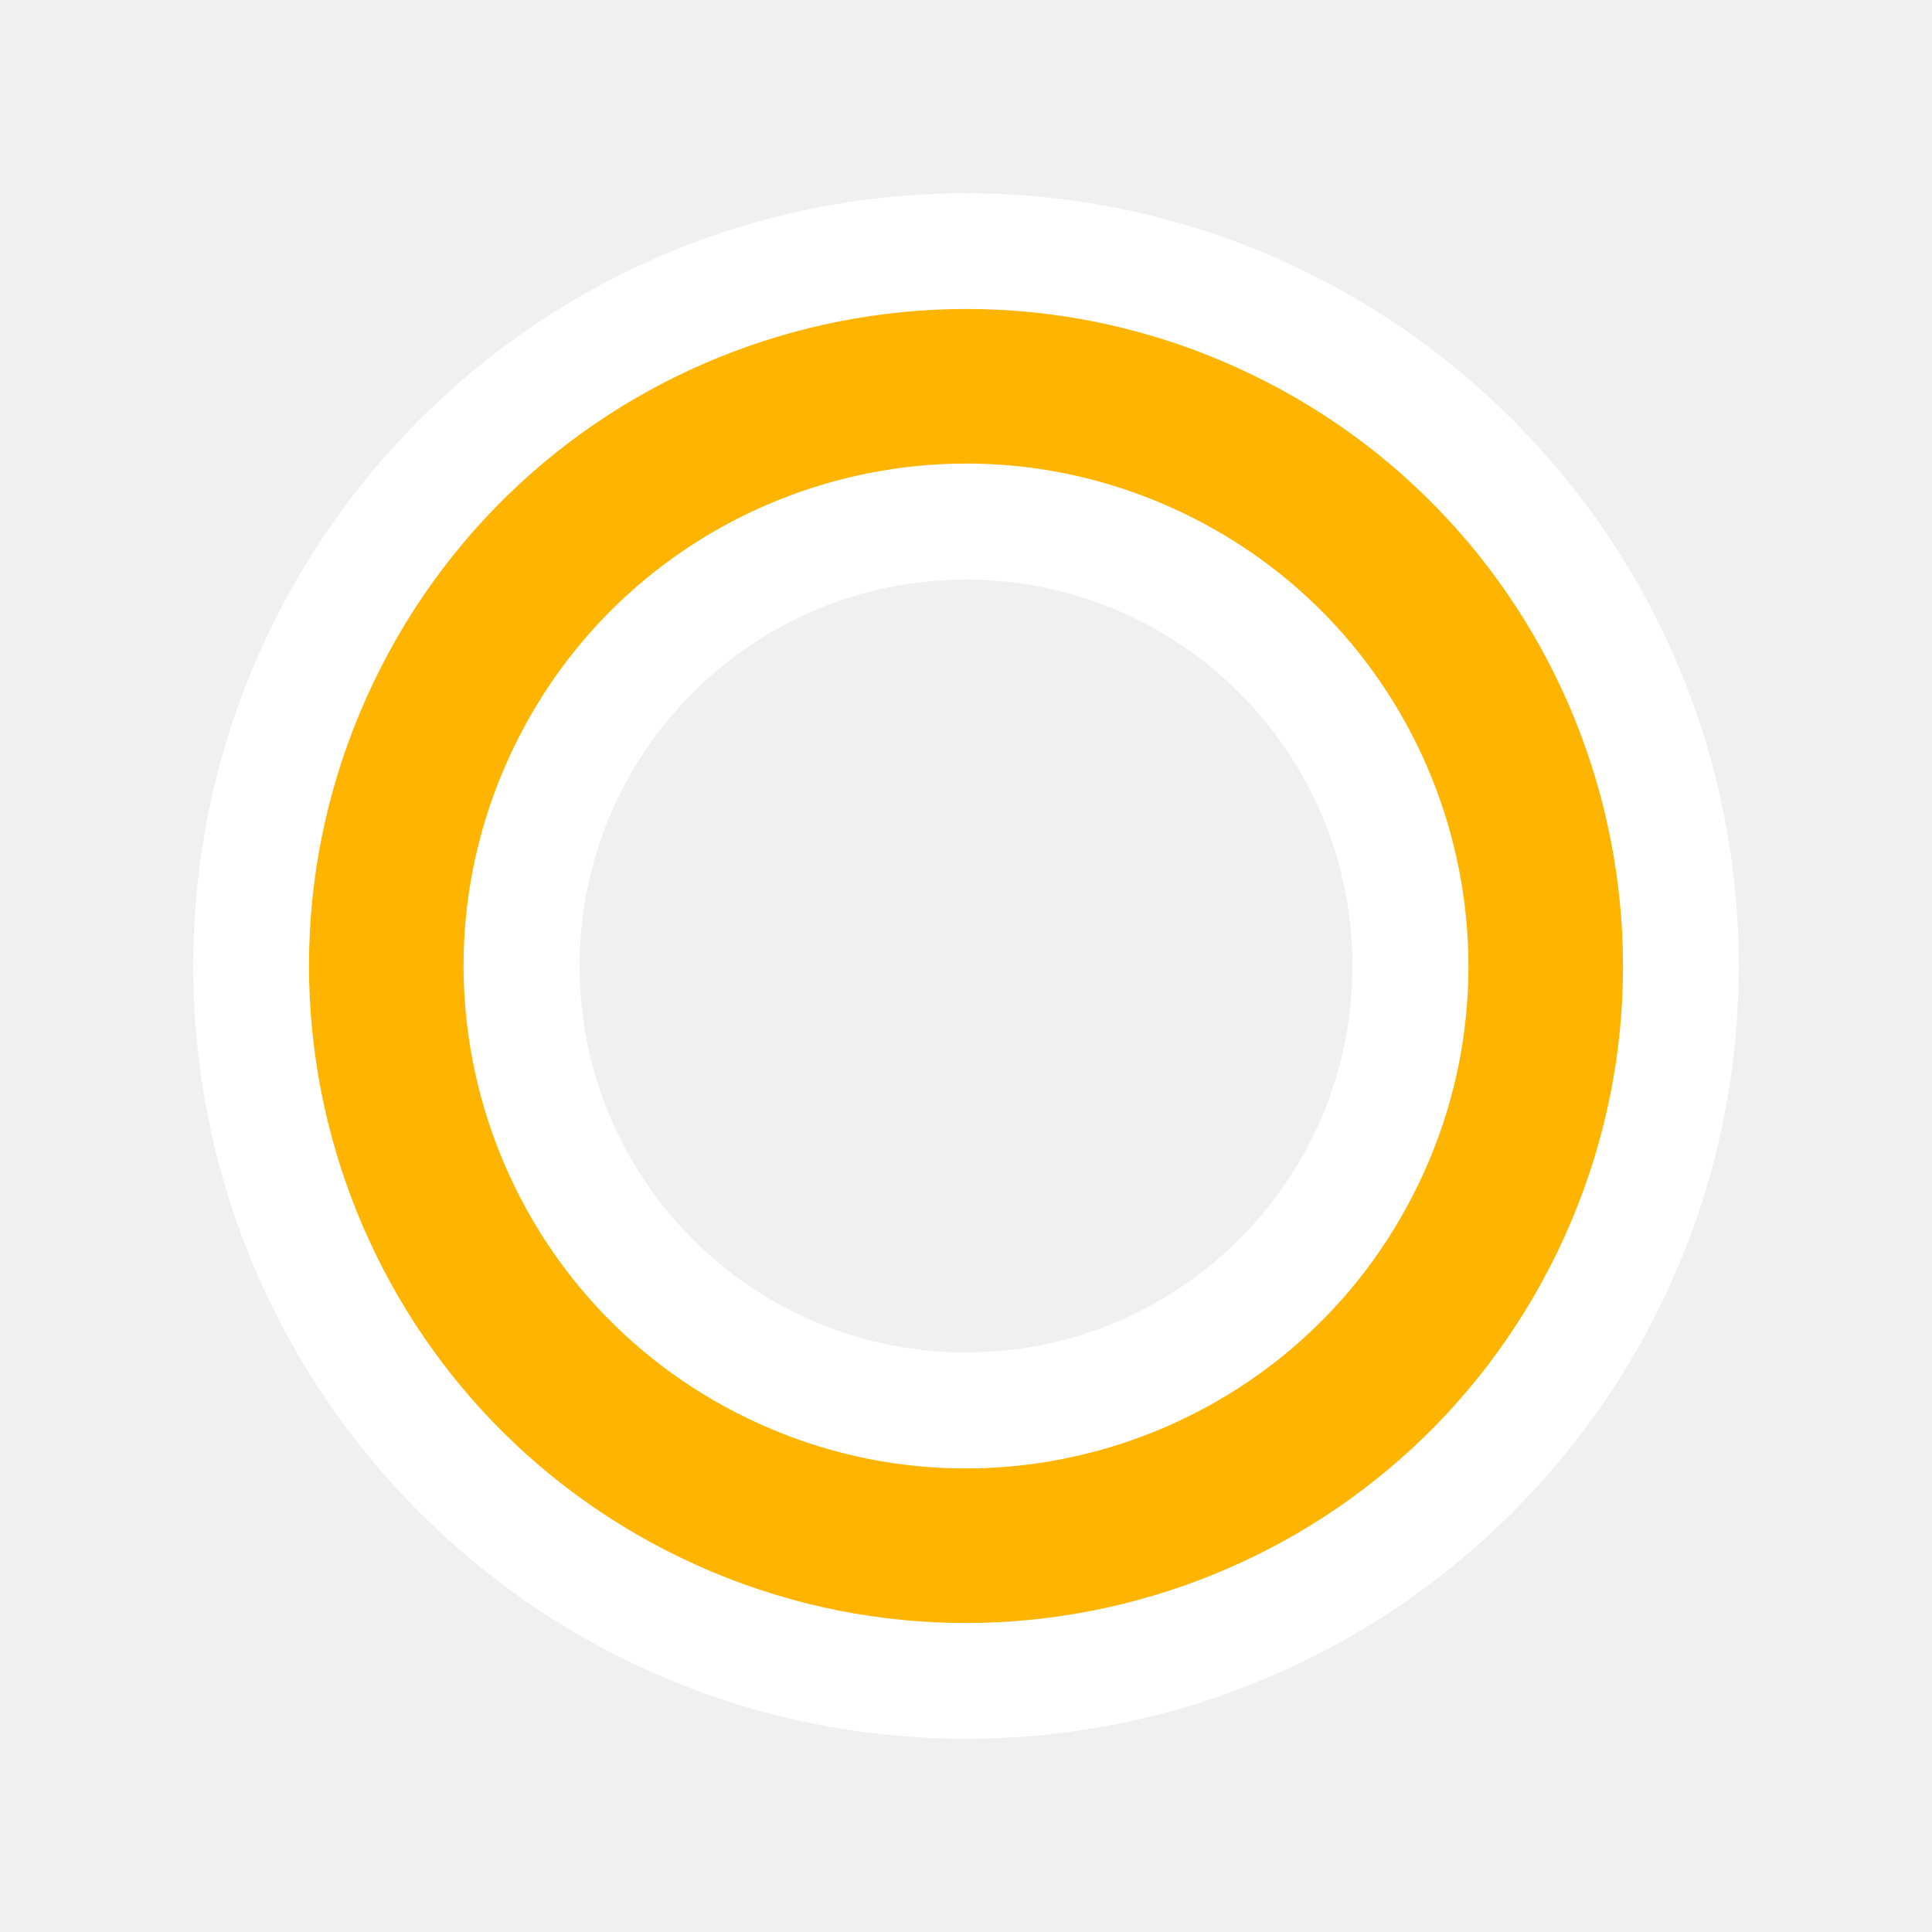
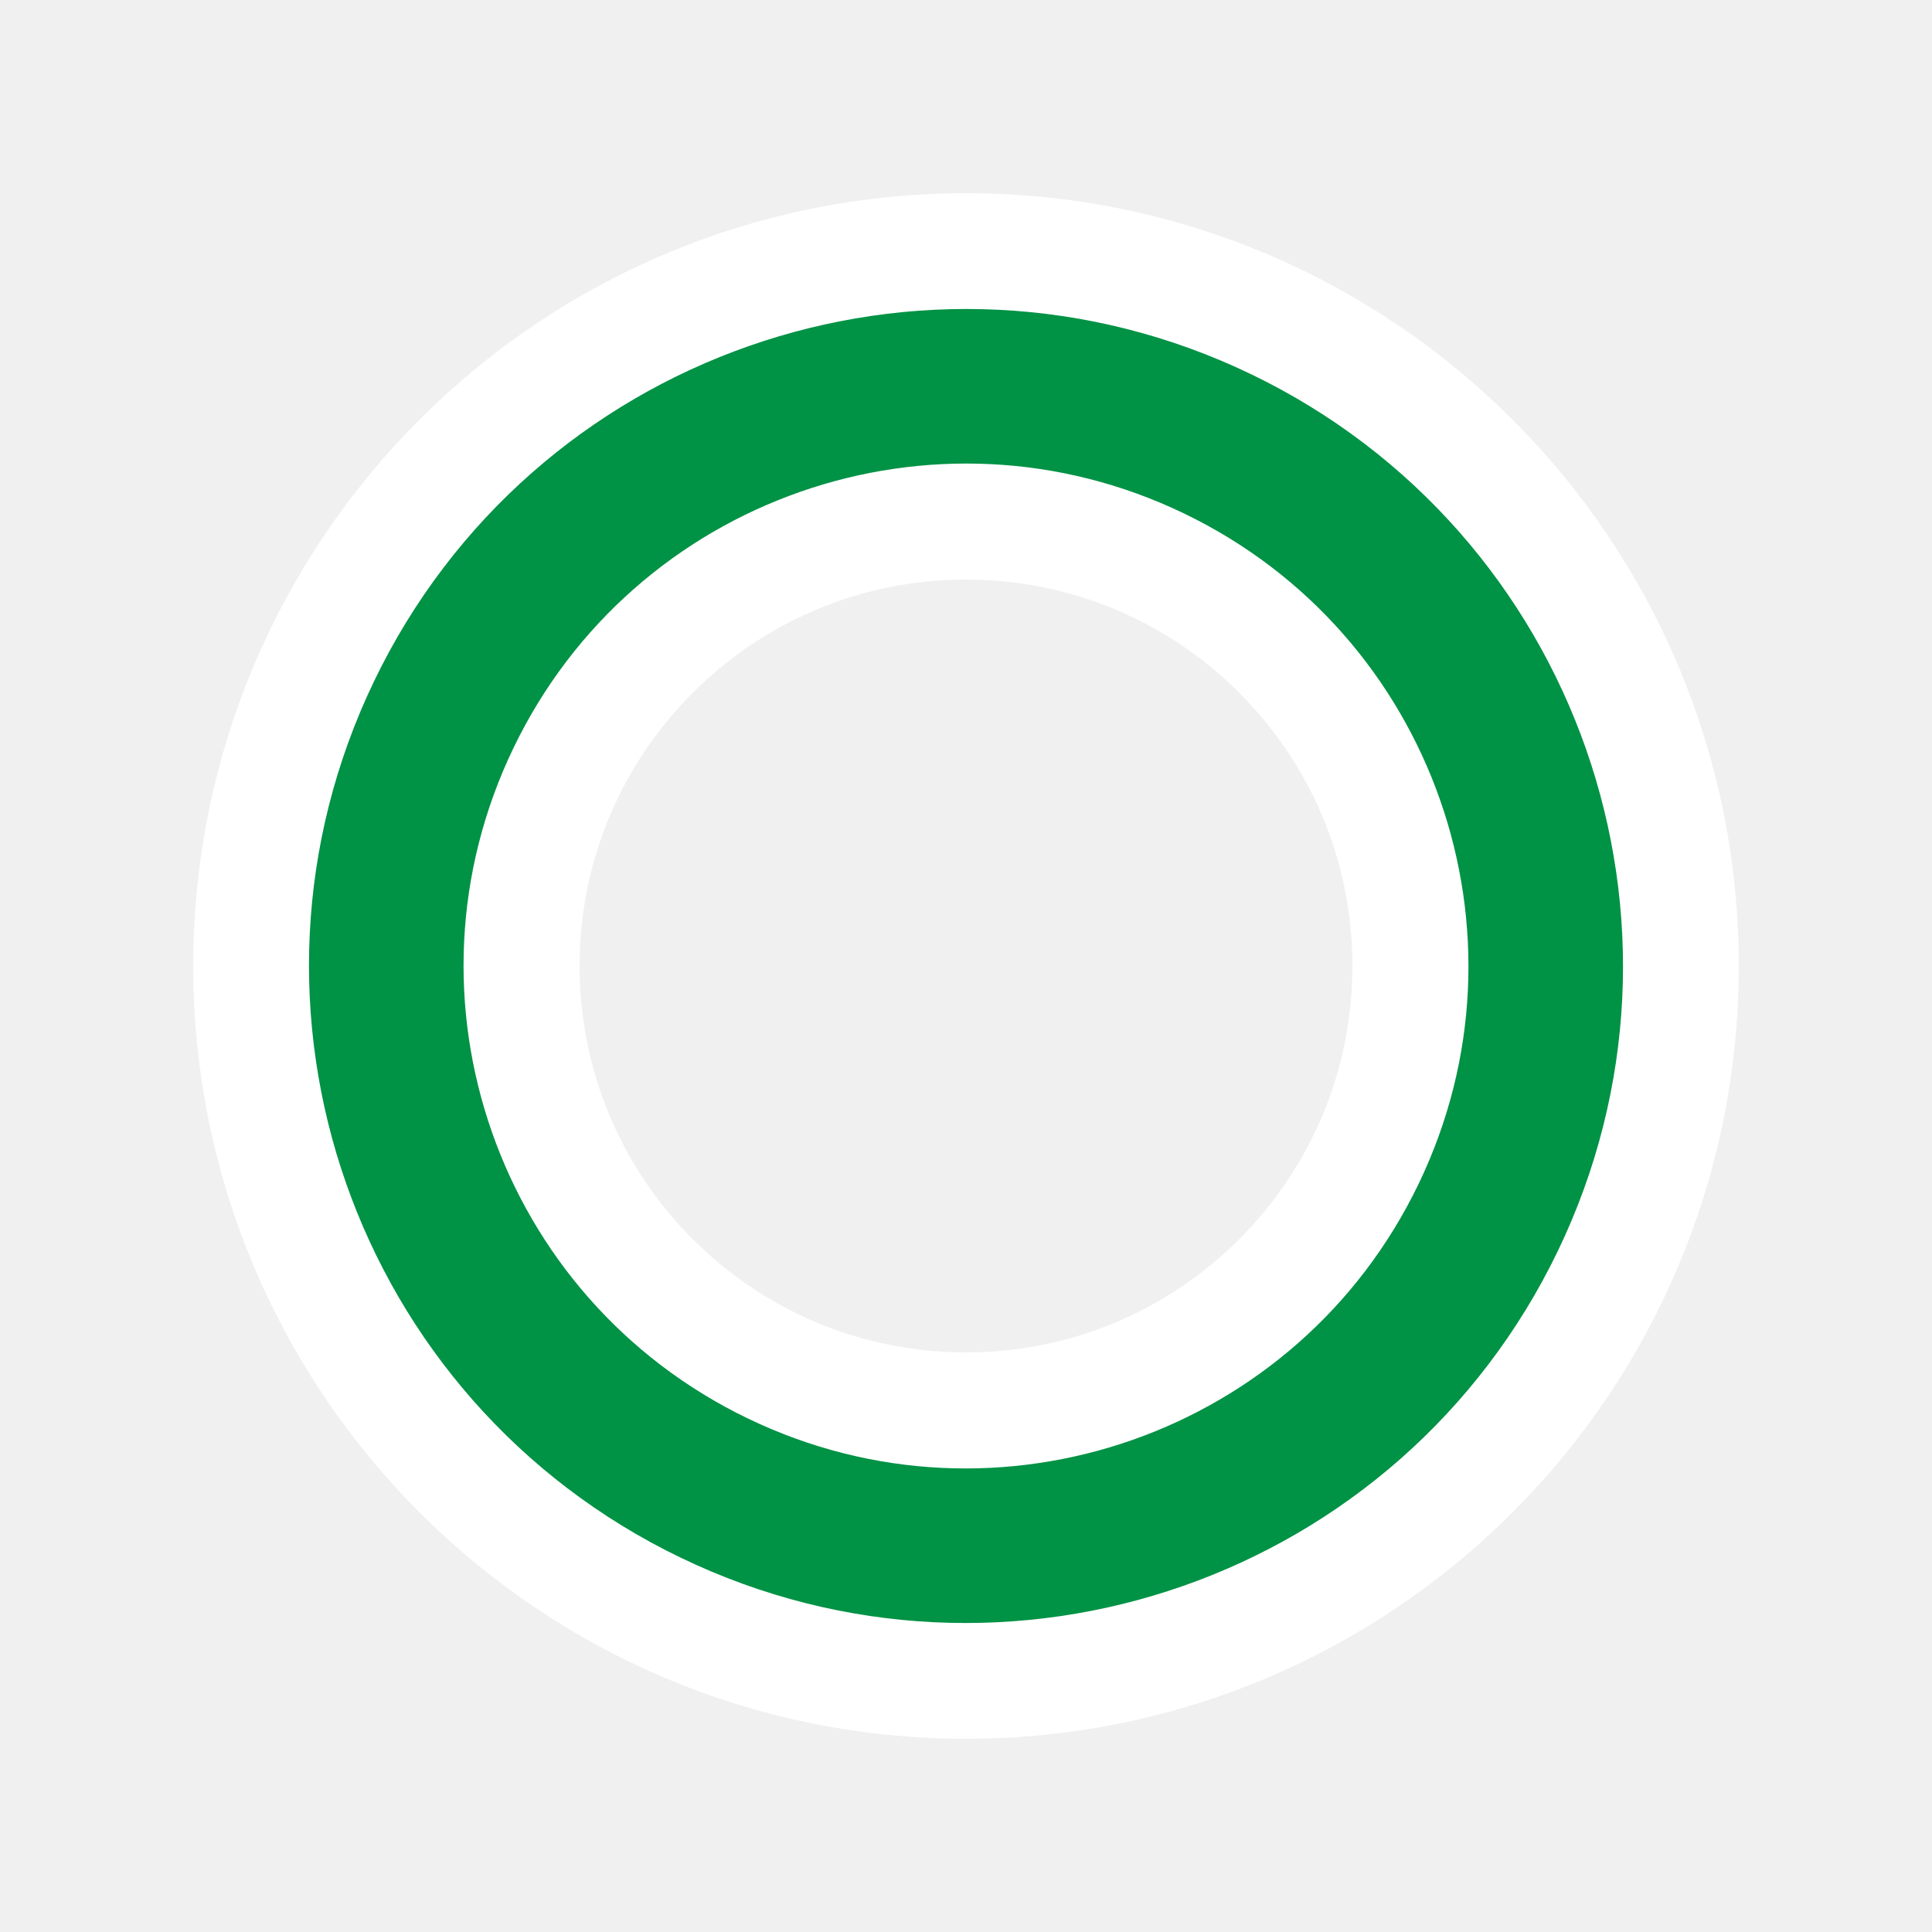
<svg xmlns="http://www.w3.org/2000/svg" width="85px" height="85px" viewBox="0 0 100 100" preserveAspectRatio="xMidYMid" class="lds-ring" style="background: none;">
  <circle cx="50" cy="50" ng-attr-r="{{config.radius}}" ng-attr-stroke="{{config.base}}" ng-attr-stroke-width="{{config.width}}" fill="none" r="30" stroke="#fff" stroke-width="20" />
-   <circle cx="50" cy="50" ng-attr-r="{{config.radius}}" ng-attr-stroke="{{config.stroke}}" ng-attr-stroke-width="{{config.innerWidth}}" ng-attr-stroke-linecap="{{config.linecap}}" fill="none" r="30" stroke="#ffb400" stroke-width="8" stroke-linecap="round" transform="rotate(115.714 50 50)">
+   <circle cx="50" cy="50" ng-attr-r="{{config.radius}}" ng-attr-stroke="{{config.stroke}}" ng-attr-stroke-width="{{config.innerWidth}}" ng-attr-stroke-linecap="{{config.linecap}}" fill="none" r="30" stroke="#009245" stroke-width="8" stroke-linecap="round" transform="rotate(115.714 50 50)">
    <animateTransform attributeName="transform" type="rotate" calcMode="linear" values="0 50 50;180 50 50;720 50 50" keyTimes="0;0.5;1" dur="1.4s" begin="0s" repeatCount="indefinite" />
    <animate attributeName="stroke-dasharray" calcMode="linear" values="18.85 169.646;94.248 94.248;18.85 169.646" keyTimes="0;0.5;1" dur="1.4" begin="0s" repeatCount="indefinite" />
  </circle>
</svg>
